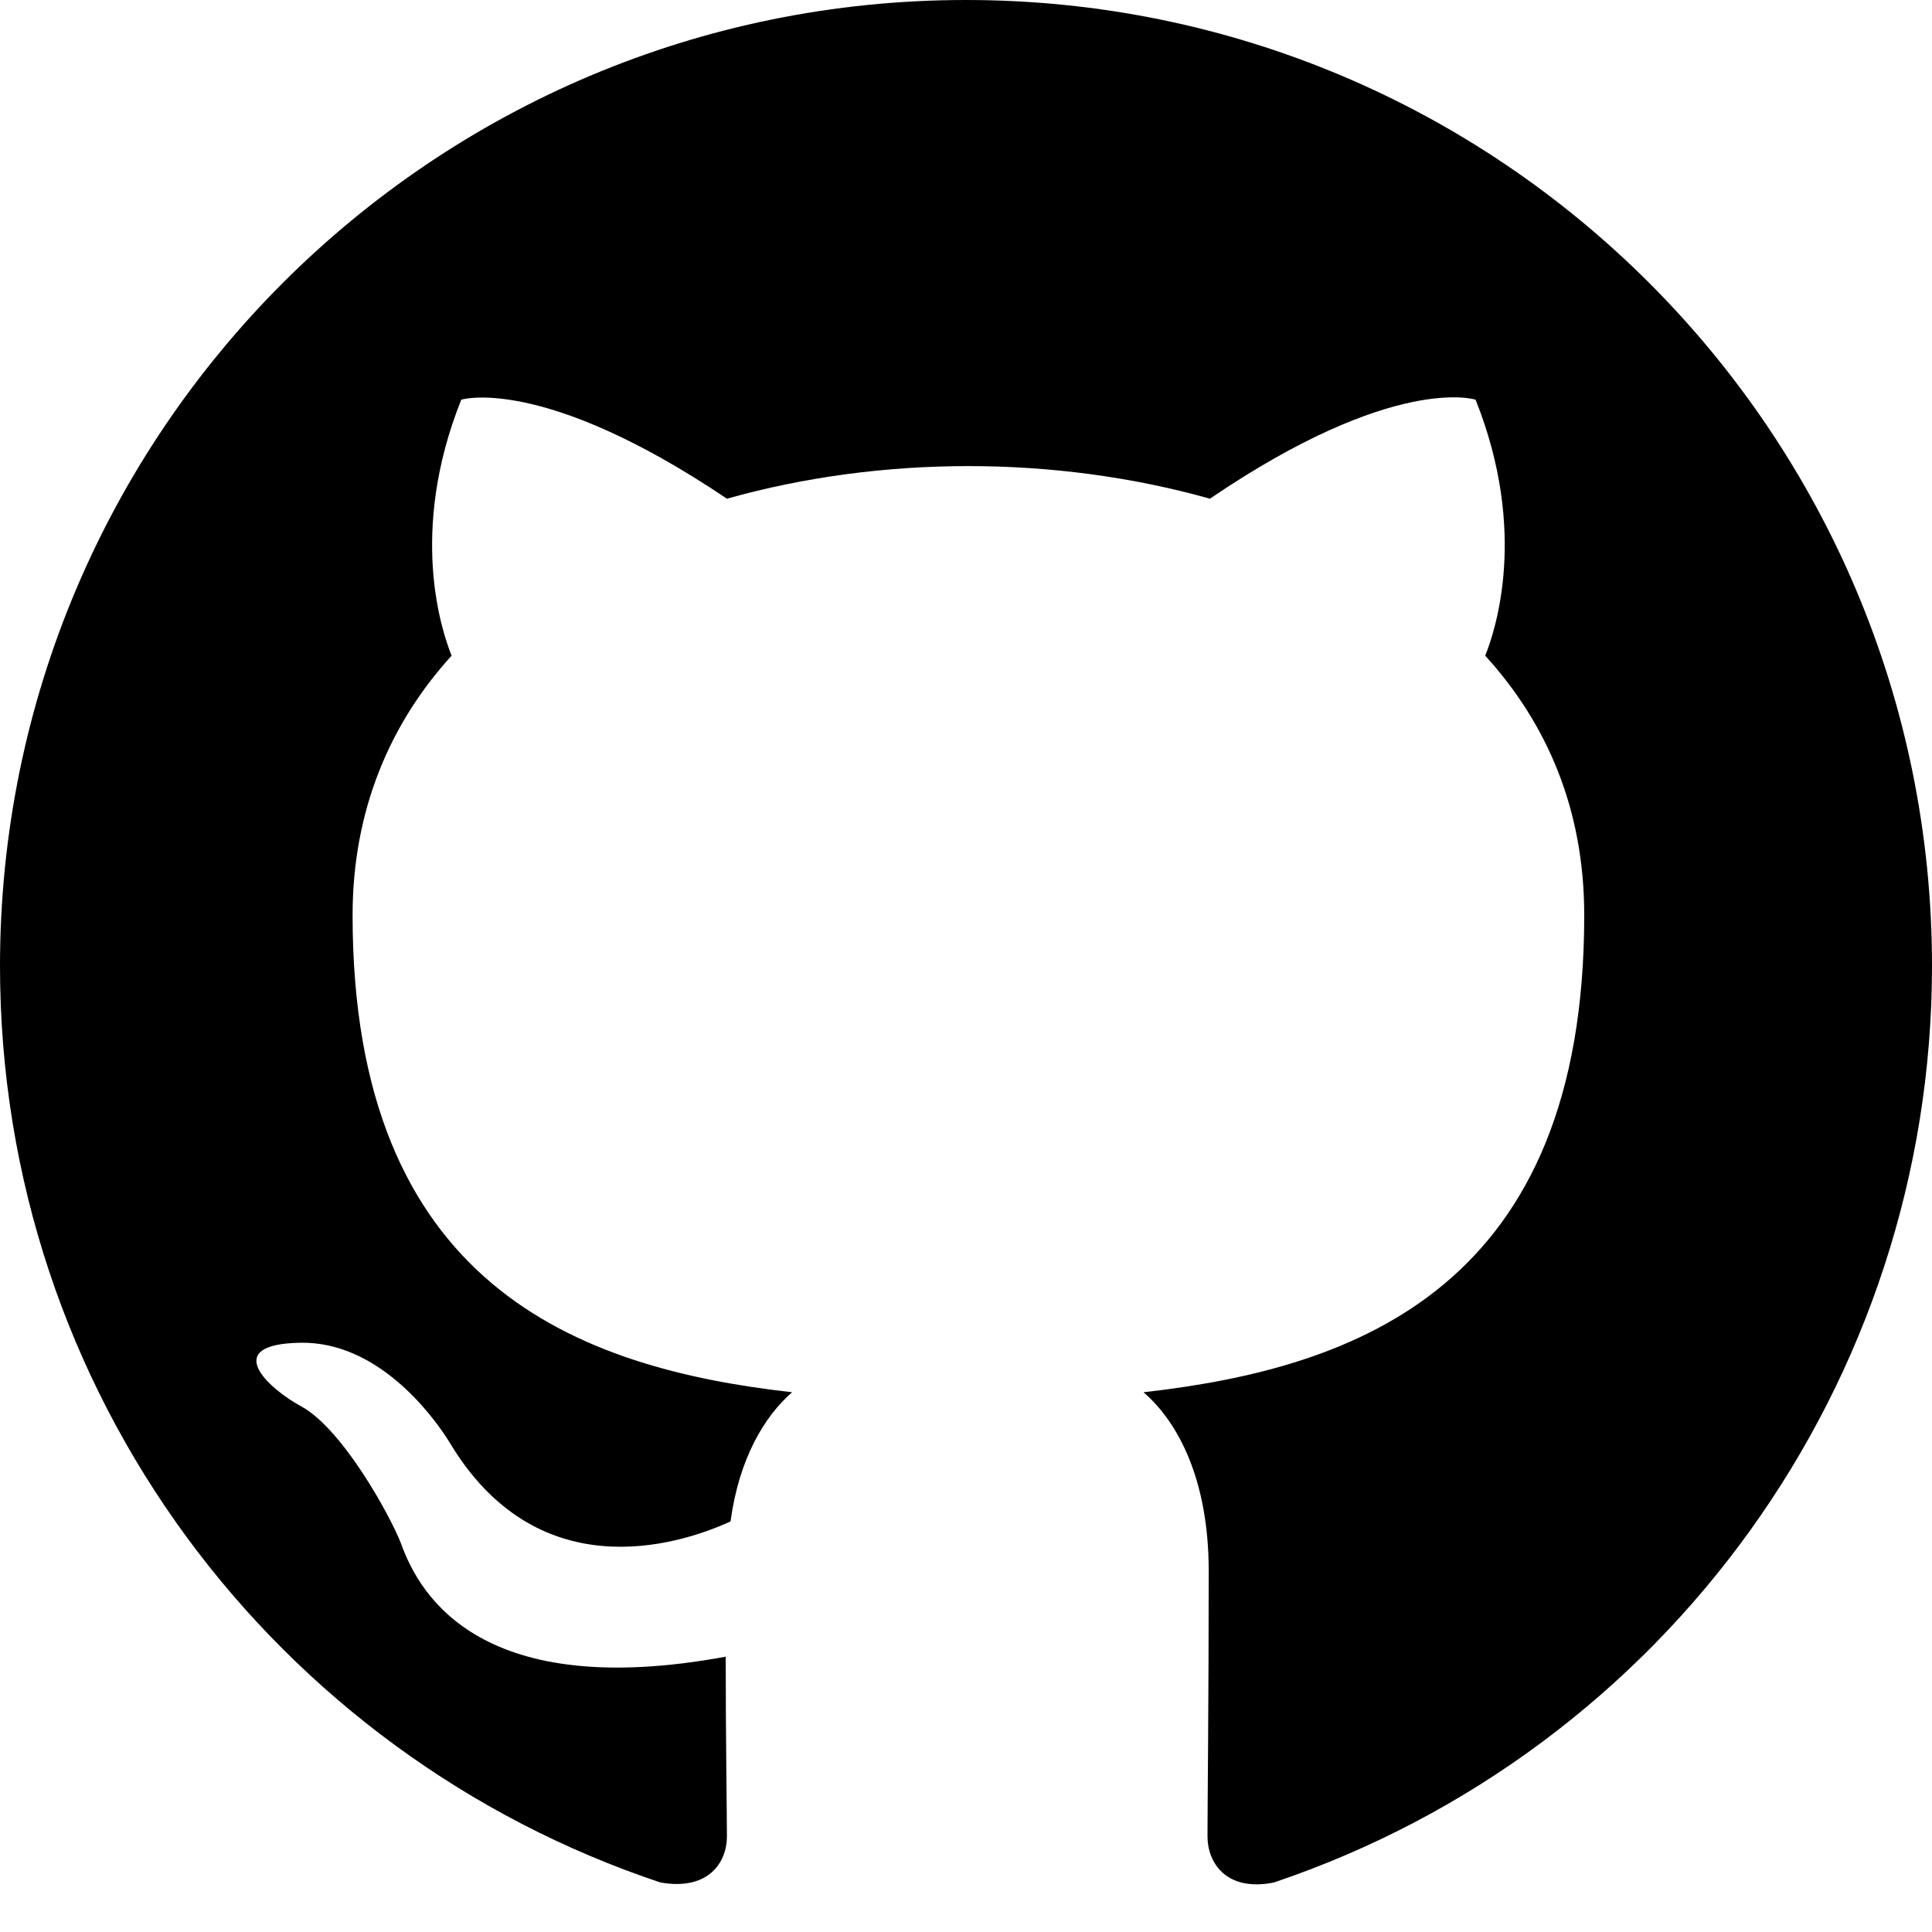
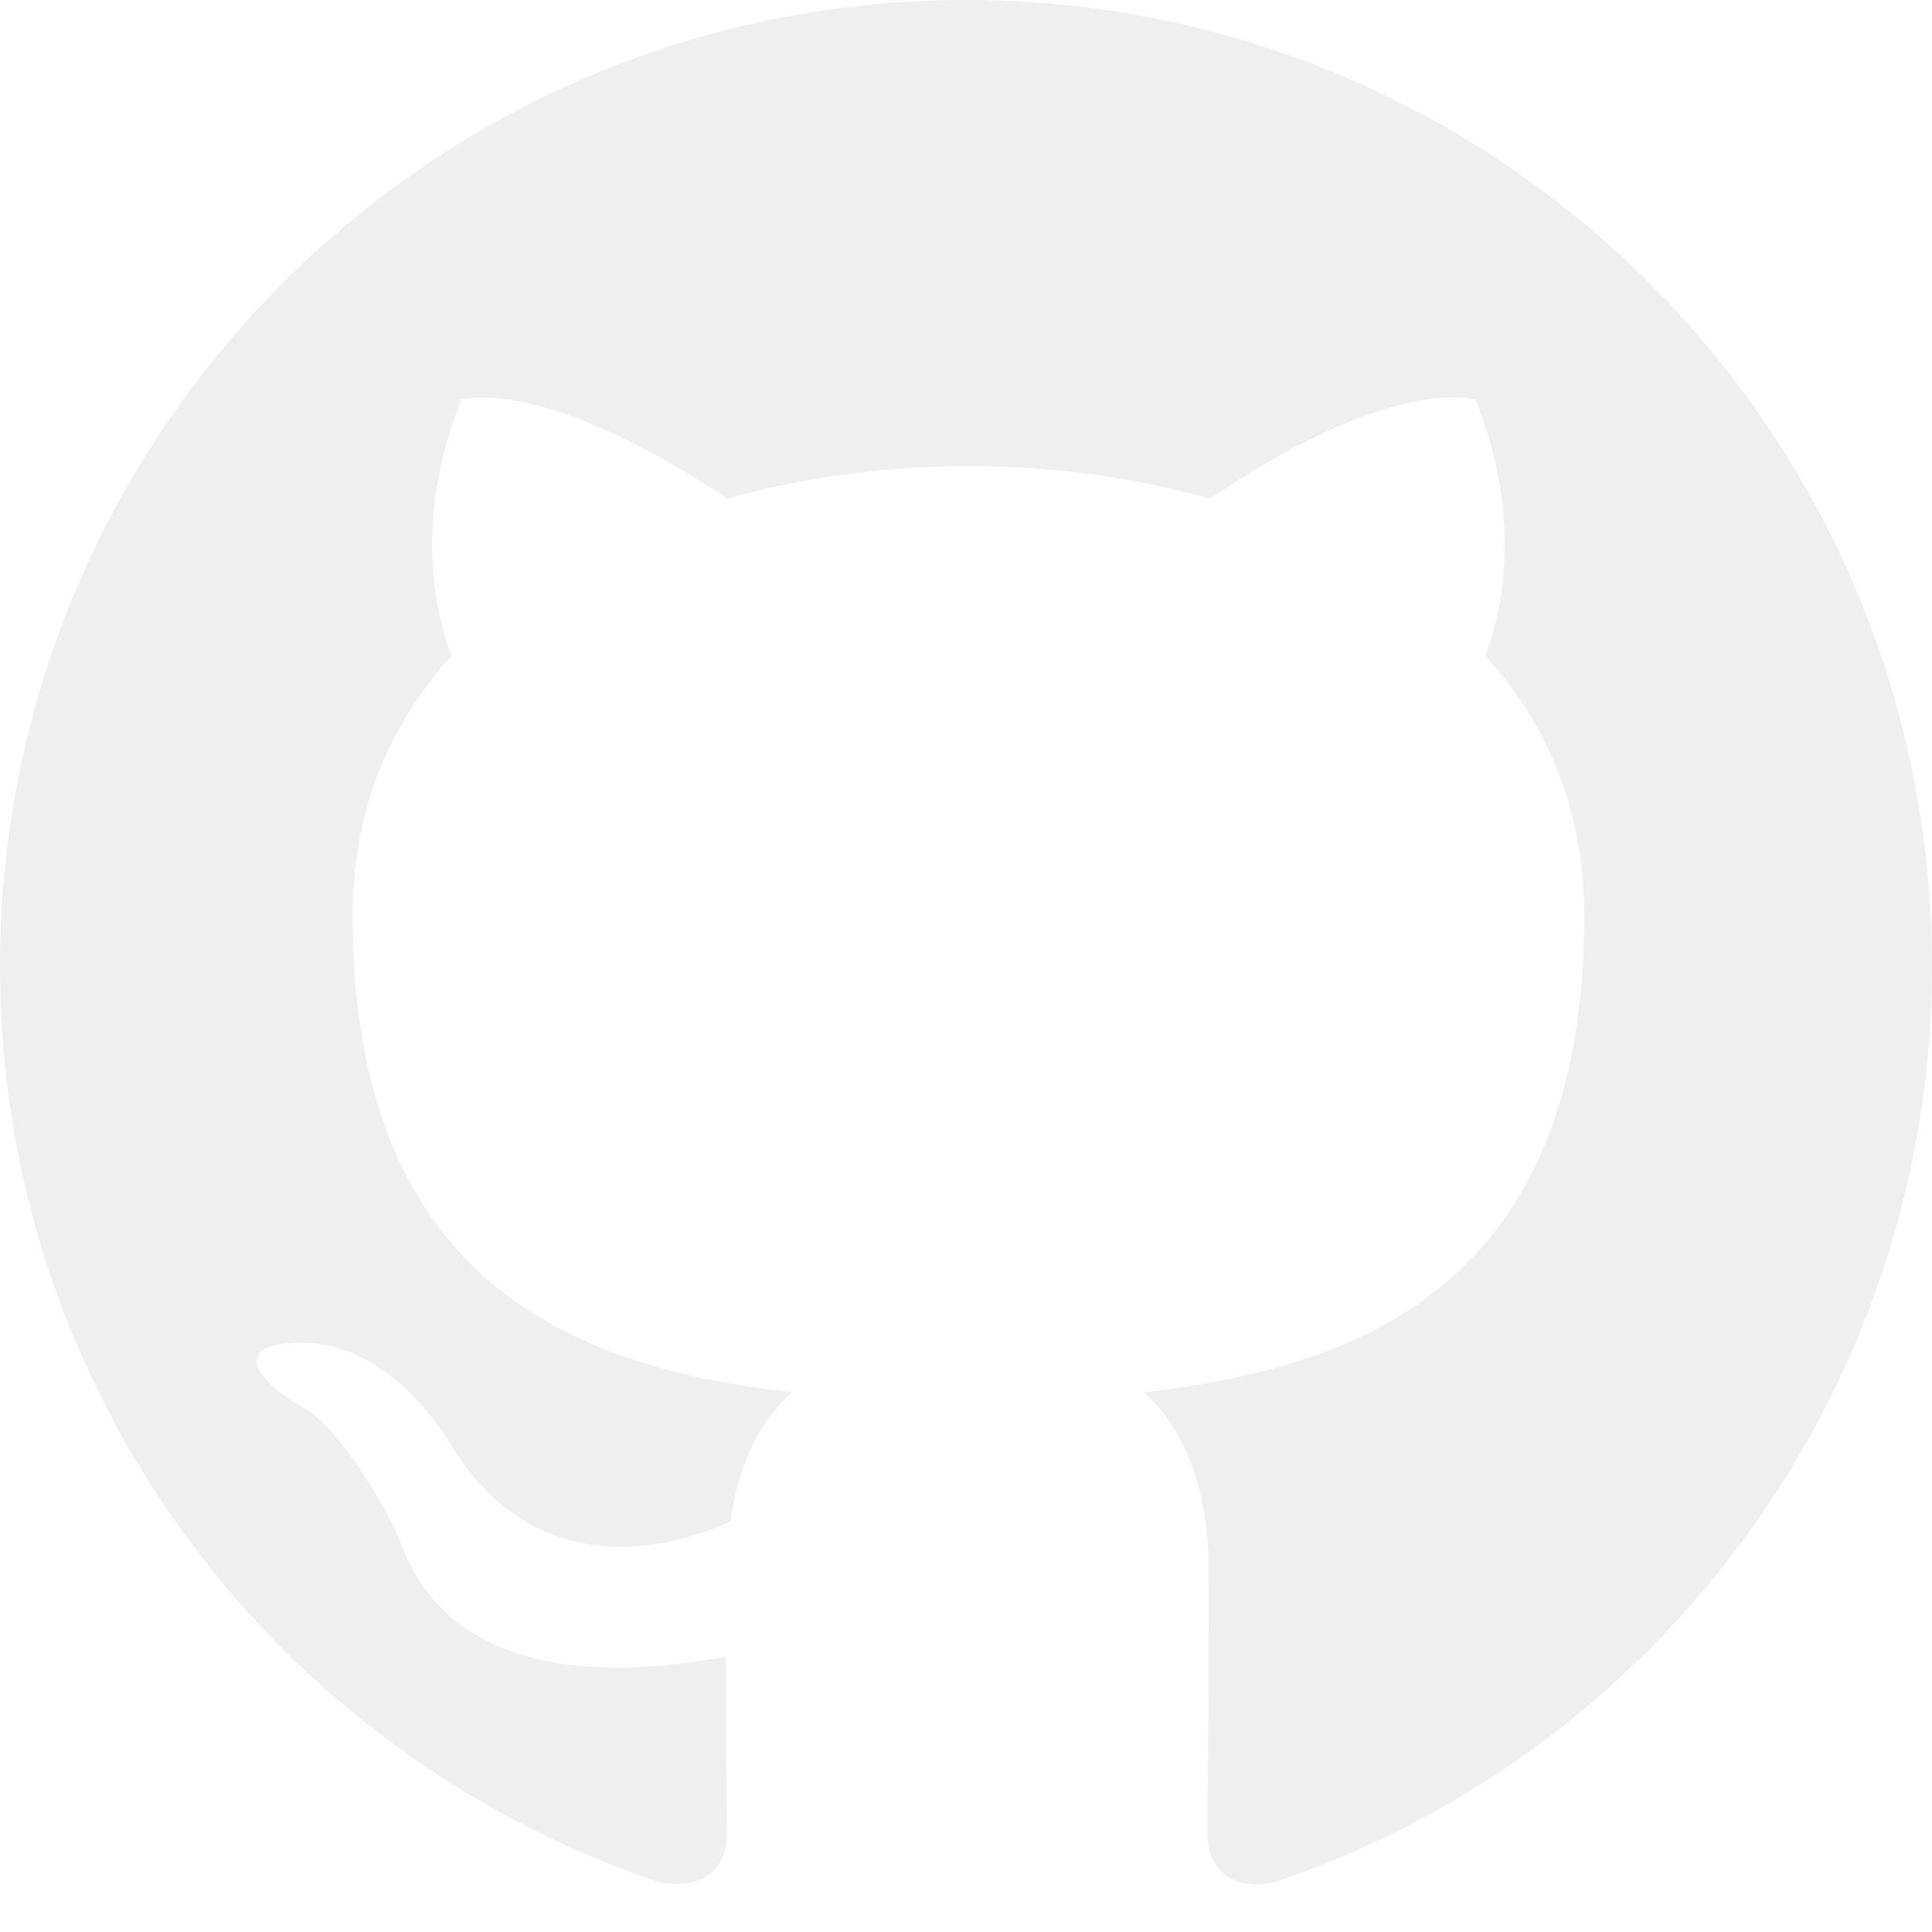
- <svg xmlns="http://www.w3.org/2000/svg" width="16px" height="16px" viewBox="0 0 16 16" fill="currentColor" class="bi bi-github">
+ <svg xmlns="http://www.w3.org/2000/svg" width="16px" height="16px" viewBox="0 0 16 16" fill="#efefef" class="bi bi-github">
  <path d="M8 0C3.58 0 0 3.58 0 8c0 3.54 2.29 6.53 5.47 7.59.4.07.55-.17.55-.38 0-.19-.01-.82-.01-1.49-2.01.37-2.53-.49-2.69-.94-.09-.23-.48-.94-.82-1.13-.28-.15-.68-.52-.01-.53.63-.01 1.08.58 1.23.82.72 1.21 1.87.87 2.33.66.07-.52.28-.87.51-1.07-1.78-.2-3.64-.89-3.64-3.95 0-.87.31-1.59.82-2.15-.08-.2-.36-1.02.08-2.12 0 0 .67-.21 2.2.82.64-.18 1.32-.27 2-.27.68 0 1.36.09 2 .27 1.53-1.04 2.2-.82 2.2-.82.44 1.1.16 1.92.08 2.12.51.56.82 1.27.82 2.15 0 3.07-1.87 3.75-3.65 3.95.29.25.54.73.54 1.48 0 1.07-.01 1.93-.01 2.2 0 .21.15.46.55.38A8.012 8.012 0 0 0 16 8c0-4.42-3.58-8-8-8z" />
</svg>
